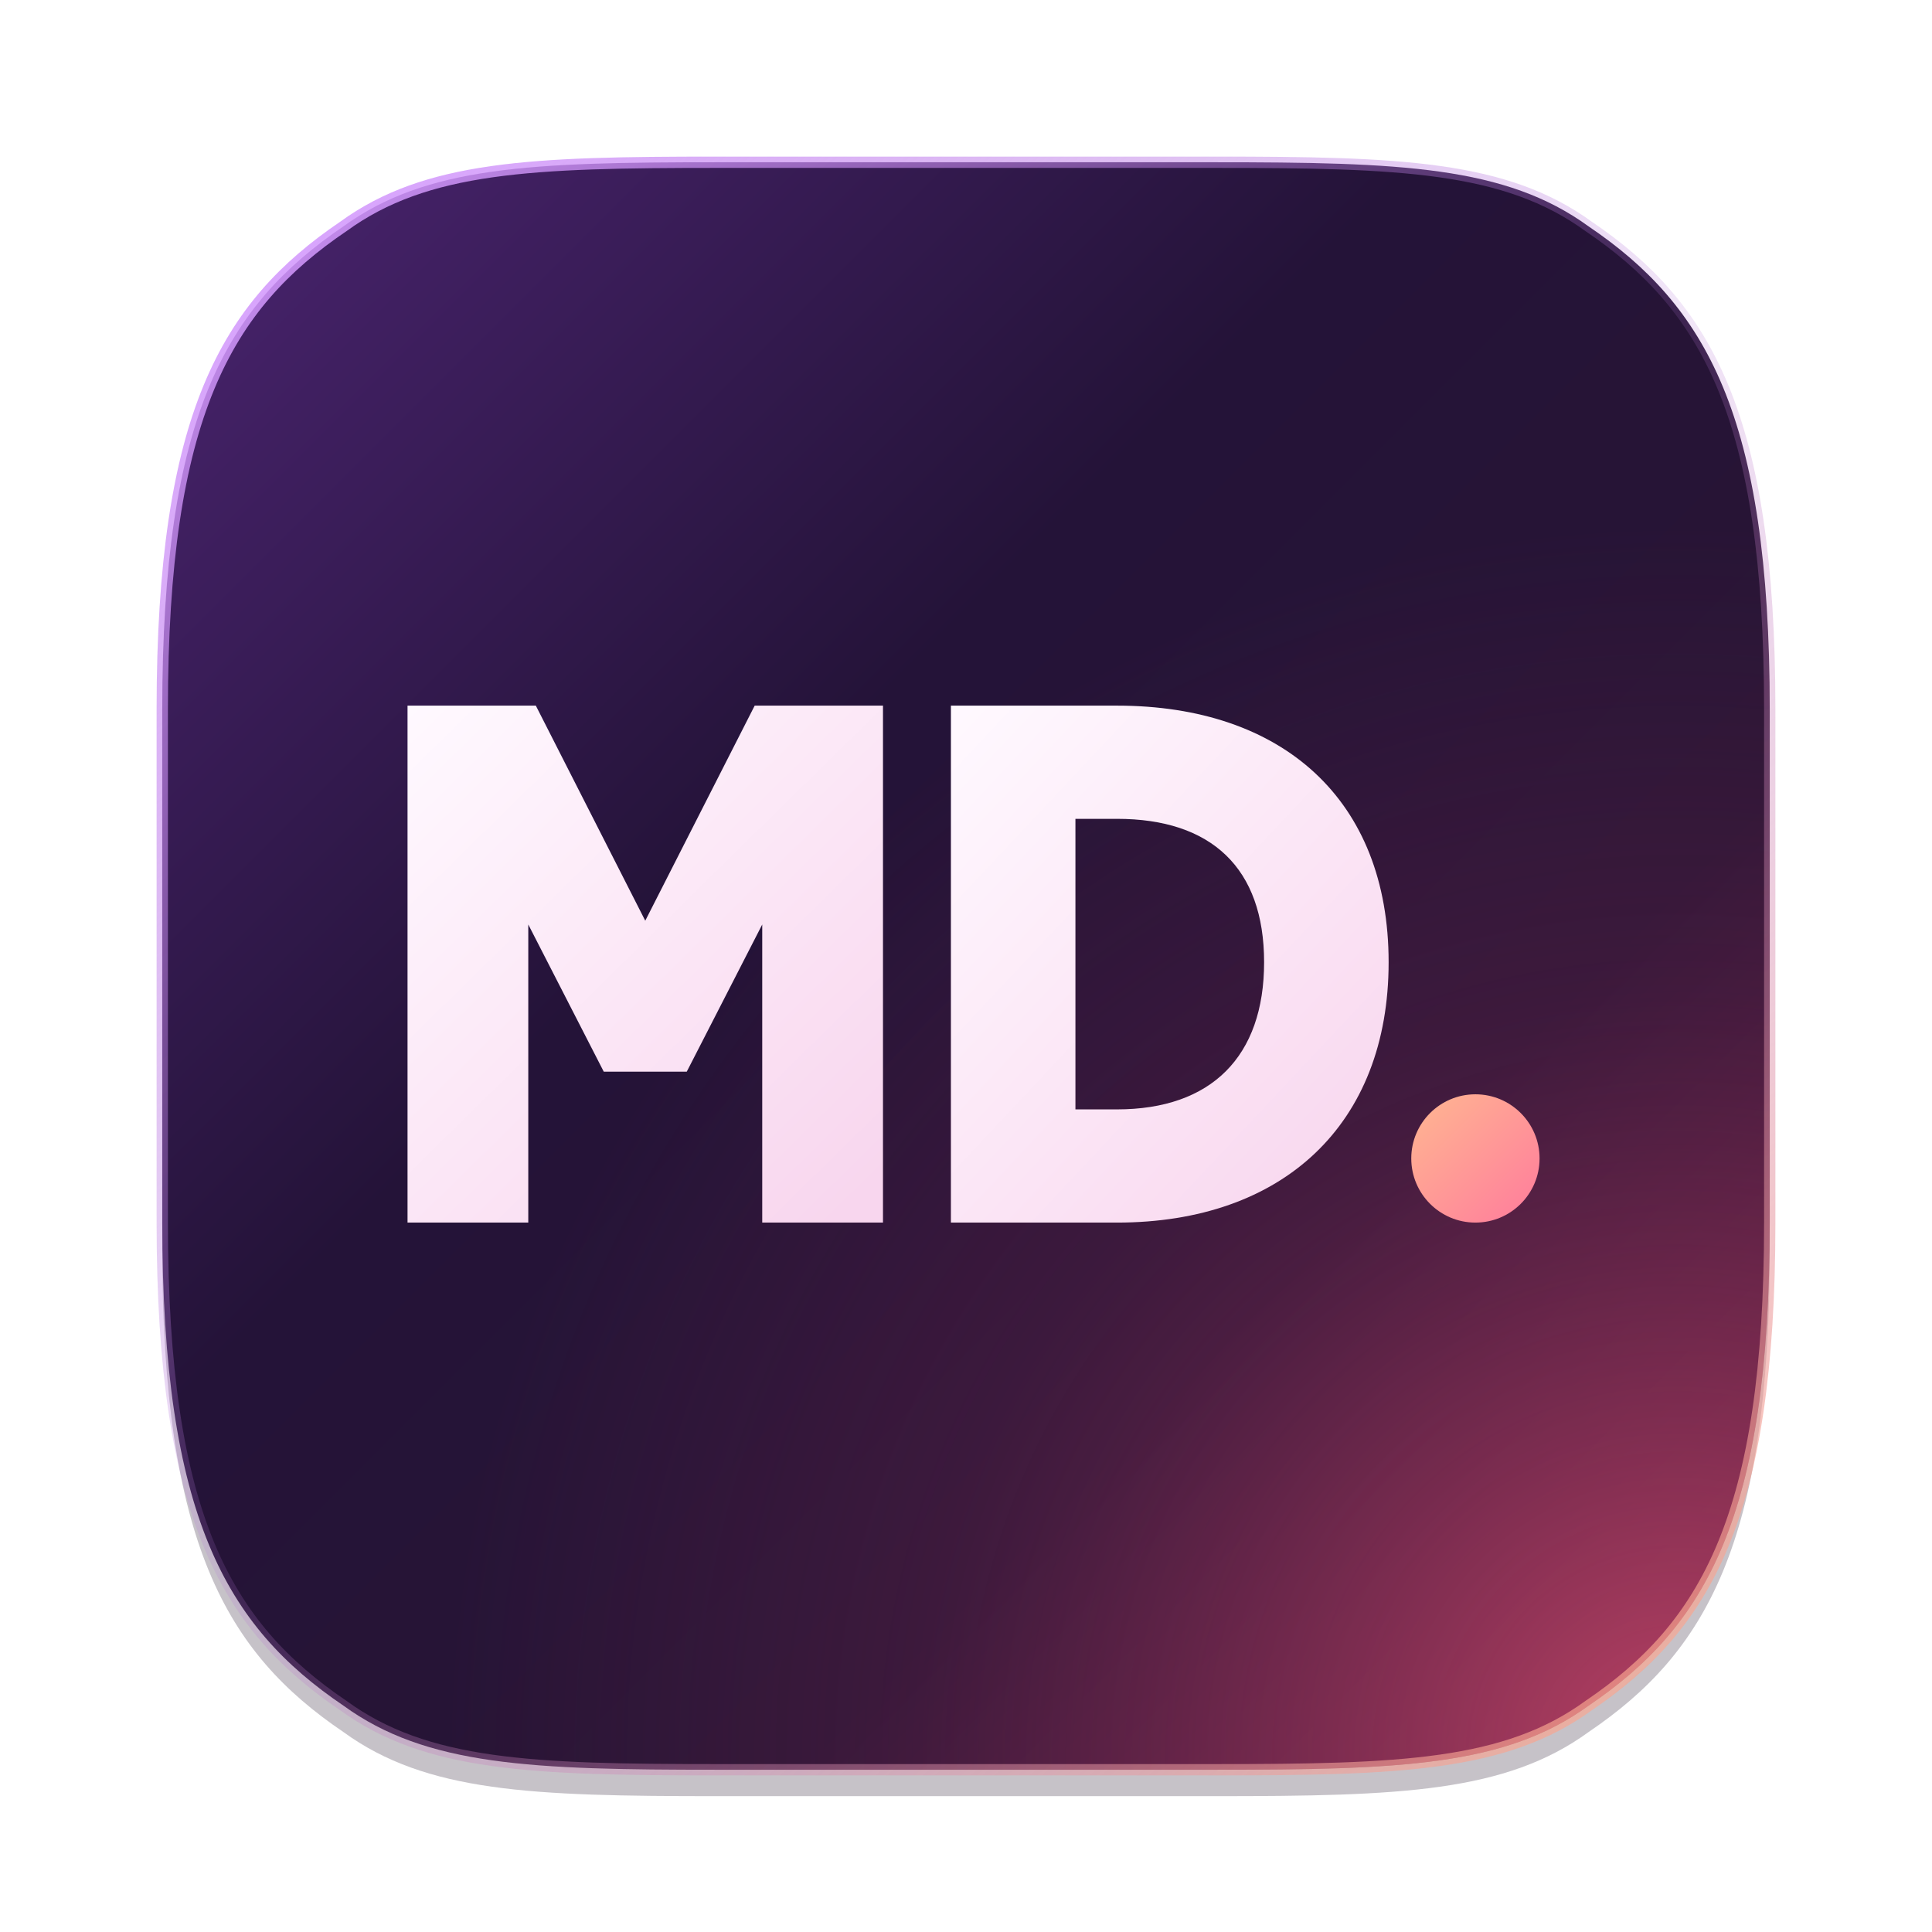
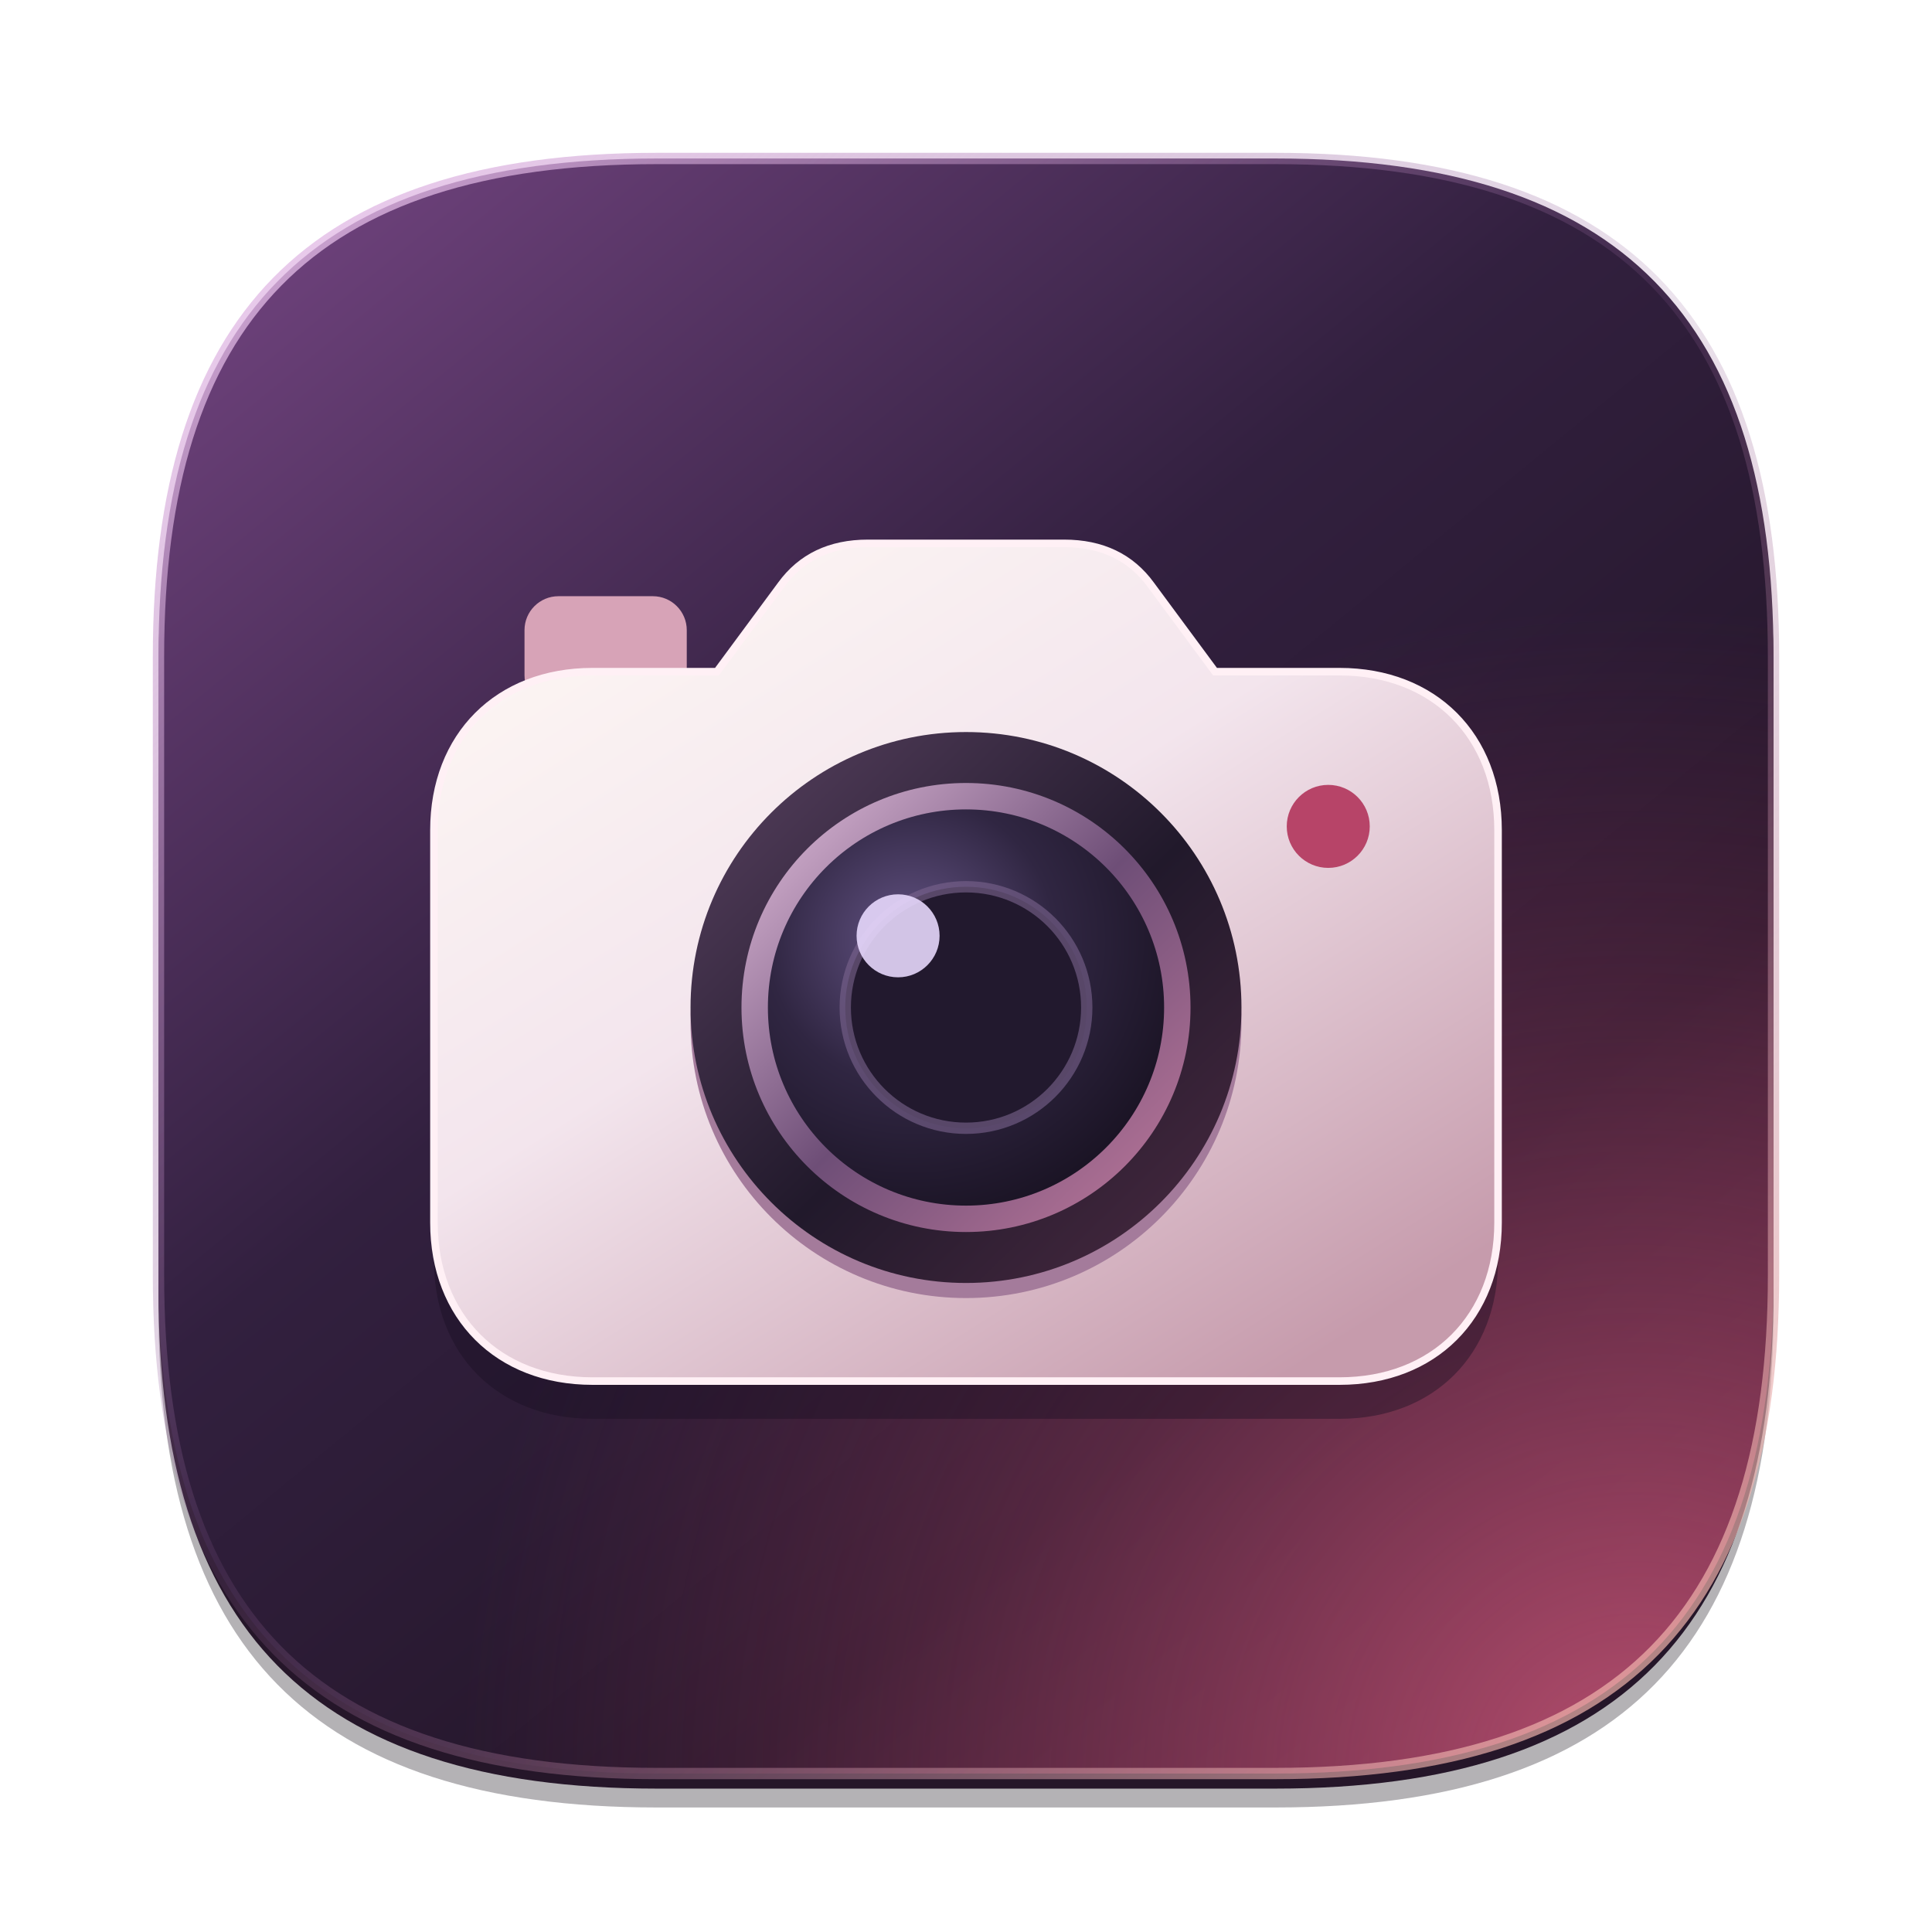
<svg xmlns="http://www.w3.org/2000/svg" width="1024" height="1024" viewBox="0 0 512 512" role="img" aria-labelledby="title">
  <defs>
-     <path id="tile" d="M190 43h132c49 0 77 1 99 17 31 21 48 50 48 128v136c0 78-17 107-48 128-22 16-50 17-99 17H190c-49 0-77-1-99-17-31-21-48-50-48-128V188c0-78 17-107 48-128 22-16 50-17 99-17Z" />
-     <linearGradient id="base" x1="0" y1="0" x2="1" y2="1">
-       <stop stop-color="#4a2470" />
-       <stop offset=".39" stop-color="#241338" />
-       <stop offset=".7" stop-color="#281534" />
-       <stop offset="1" stop-color="#632040" />
+     <path id="tile" d="M174 42h164c92 0 132 43 132 132v164c0 89-40 132-132 132H174C82 470 42 427 42 338V174C42 85 82 42 174 42Z" />
+     <path id="body" d="M190 178l17-23q8-11 23-11h52q15 0 23 11l17 23h33c25 0 42 17 42 42v104c0 25-17 42-42 42H157c-25 0-42-17-42-42V220c0-25 17-42 42-42Z" />
+     <linearGradient id="case" x1="8%" y1="0%" x2="90%" y2="100%">
+       <stop stop-color="#724480" />
+       <stop offset=".41" stop-color="#32203f" />
+       <stop offset=".73" stop-color="#241629" />
+       <stop offset="1" stop-color="#512137" />
    </linearGradient>
-     <radialGradient id="glow" cx=".95" cy="1" r=".78">
-       <stop stop-color="#e65375" stop-opacity=".68" />
-       <stop offset=".62" stop-color="#802756" stop-opacity=".23" />
-       <stop offset="1" stop-color="#802756" stop-opacity="0" />
+     <radialGradient id="light" cx="91%" cy="100%" r="72%">
+       <stop stop-color="#cd597b" stop-opacity=".8" />
+       <stop offset="1" stop-color="#8e355b" stop-opacity="0" />
    </radialGradient>
-     <linearGradient id="rim" x1=".08" y1="0" x2=".93" y2="1">
-       <stop stop-color="#d59bff" stop-opacity=".92" />
-       <stop offset=".48" stop-color="#b071d4" stop-opacity=".17" />
-       <stop offset="1" stop-color="#ffa98a" stop-opacity=".72" />
+     <linearGradient id="edge" x1="6%" y1="0%" x2="94%" y2="100%">
+       <stop stop-color="#ecc6ef" stop-opacity=".85" />
+       <stop offset=".48" stop-color="#8d5d95" stop-opacity=".17" />
+       <stop offset="1" stop-color="#ffc1b1" stop-opacity=".75" />
    </linearGradient>
-     <linearGradient id="letters" x1="0" y1="0" x2=".9" y2="1">
-       <stop stop-color="#fff9ff" />
-       <stop offset="1" stop-color="#f8d6ee" />
+     <linearGradient id="ceramic" x1="0%" y1="0%" x2="79%" y2="100%">
+       <stop stop-color="#fffaf5" />
+       <stop offset=".48" stop-color="#f3e5ed" />
+       <stop offset="1" stop-color="#c69bac" />
    </linearGradient>
-     <linearGradient id="period" x1="0" y1="0" x2="1" y2="1">
-       <stop stop-color="#ffb791" />
-       <stop offset="1" stop-color="#ff7b9c" />
+     <linearGradient id="barrel" x1="0%" y1="0%" x2="97%" y2="100%">
+       <stop stop-color="#594261" />
+       <stop offset=".55" stop-color="#21192b" />
+       <stop offset="1" stop-color="#4a2a41" />
    </linearGradient>
+     <linearGradient id="bezel" x1="0%" y1="0%" x2="100%" y2="100%">
+       <stop stop-color="#dcb9d7" />
+       <stop offset=".51" stop-color="#6e4e77" />
+       <stop offset="1" stop-color="#bc779a" />
+     </linearGradient>
+     <radialGradient id="glass" cx="37%" cy="34%" r="67%">
+       <stop stop-color="#635384" />
+       <stop offset=".51" stop-color="#302642" />
+       <stop offset="1" stop-color="#1b1425" />
+     </radialGradient>
  </defs>
-   <use href="#tile" transform="translate(0 7)" fill="#1a0c25" opacity=".25" />
-   <use href="#tile" fill="url(#base)" />
-   <use href="#tile" fill="url(#glow)" stroke="url(#rim)" stroke-width="3" />
-   <g fill="url(#letters)">
-     <path d="M108 324V187h34l29 57 29-57h34v137h-32v-79l-20 39h-22l-20-39v79Z" />
-     <path fill-rule="evenodd" d="M252 187h44c44 0 72 25 72 68s-28 69-72 69h-44Zm33 30v77h11c25 0 39-14 39-39s-14-38-39-38Z" />
-   </g>
-   <circle cx="391" cy="307" r="17" fill="url(#period)" />
+   <use href="#tile" fill="#120c17" opacity=".32" transform="translate(0 9)" />
+   <use href="#tile" fill="#251629" transform="translate(0 4)" />
+   <use href="#tile" fill="url(#case)" />
+   <use href="#tile" fill="url(#light)" stroke="url(#edge)" stroke-width="3" />
+   <use href="#body" fill="#190e21" opacity=".42" transform="translate(0 10)" />
+   <rect x="139" y="158" width="43" height="30" rx="9" fill="#d7a3b7" />
+   <use href="#body" fill="url(#ceramic)" stroke="#fff0f5" stroke-width="2" />
+   <circle cx="352" cy="219" r="11" fill="#b74468" />
+   <circle cx="256" cy="271" r="73" fill="#a47b9b" />
+   <circle cx="256" cy="267" r="73" fill="url(#barrel)" />
+   <circle cx="256" cy="267" r="56" fill="url(#glass)" stroke="url(#bezel)" stroke-width="7" />
+   <circle cx="256" cy="267" r="32" fill="#22192e" stroke="#79638d" stroke-opacity=".62" stroke-width="3" />
+   <circle cx="238" cy="248" r="11" fill="#eadbff" opacity=".88" />
</svg>
